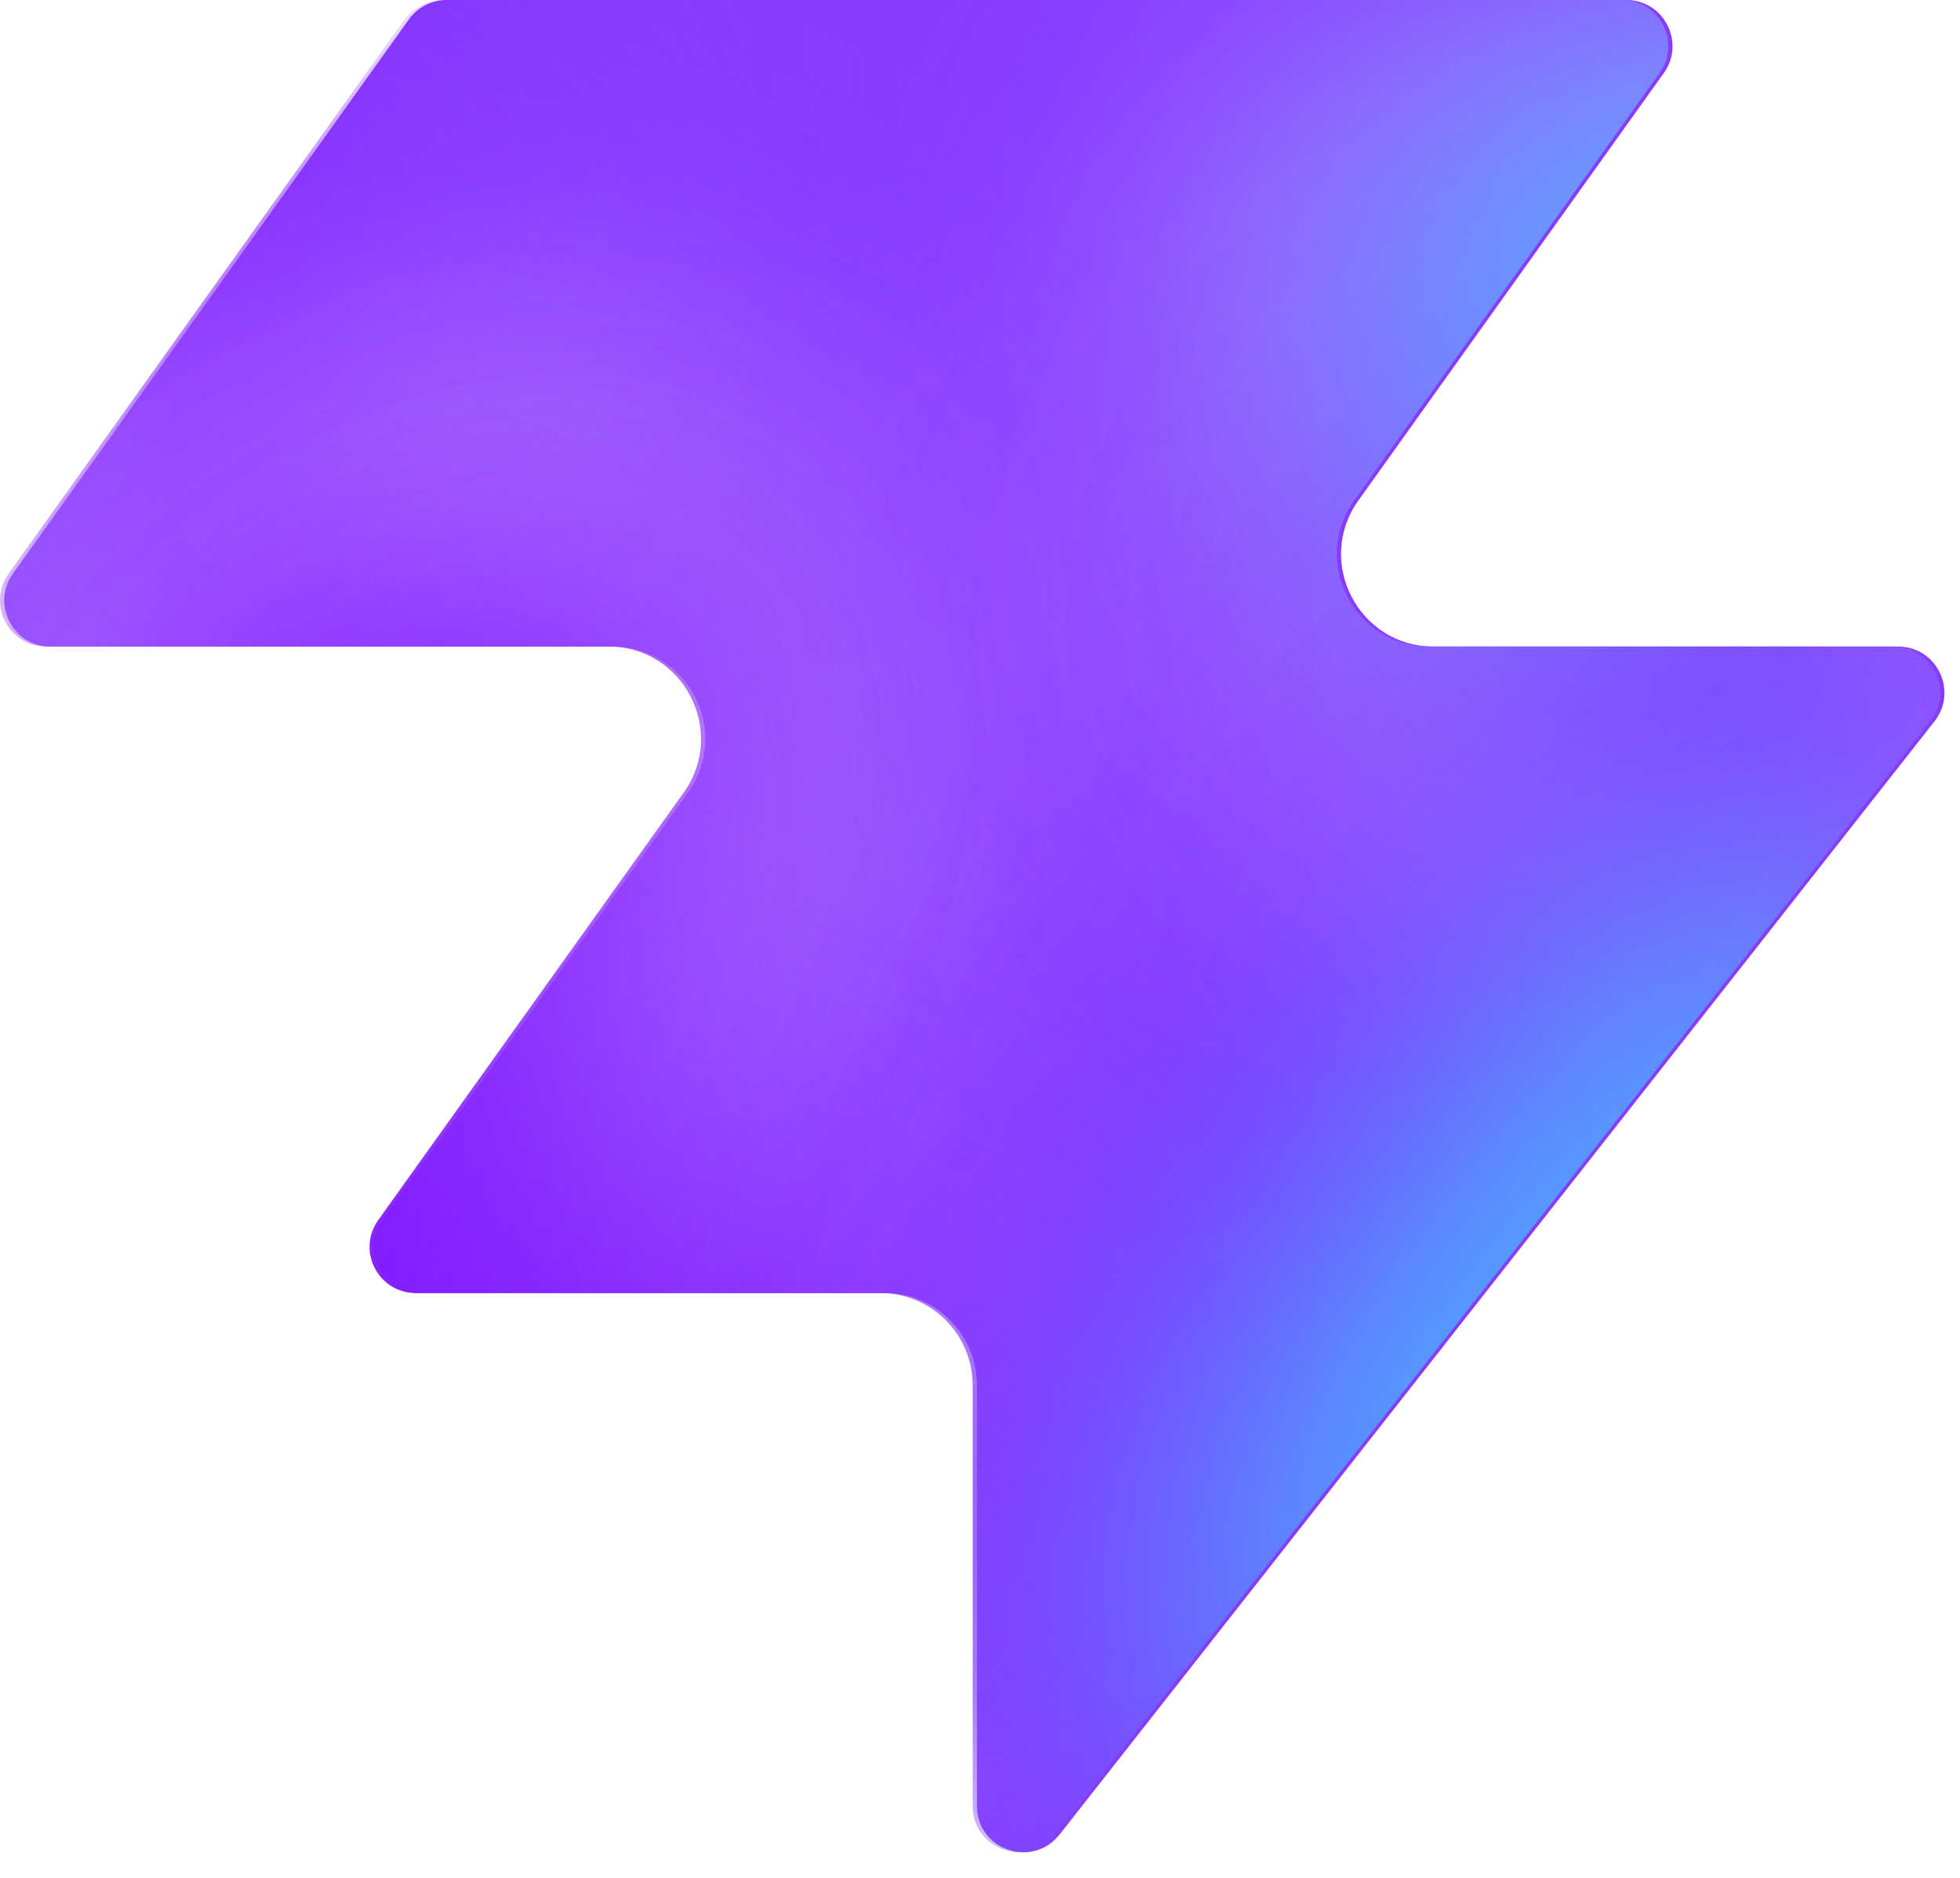
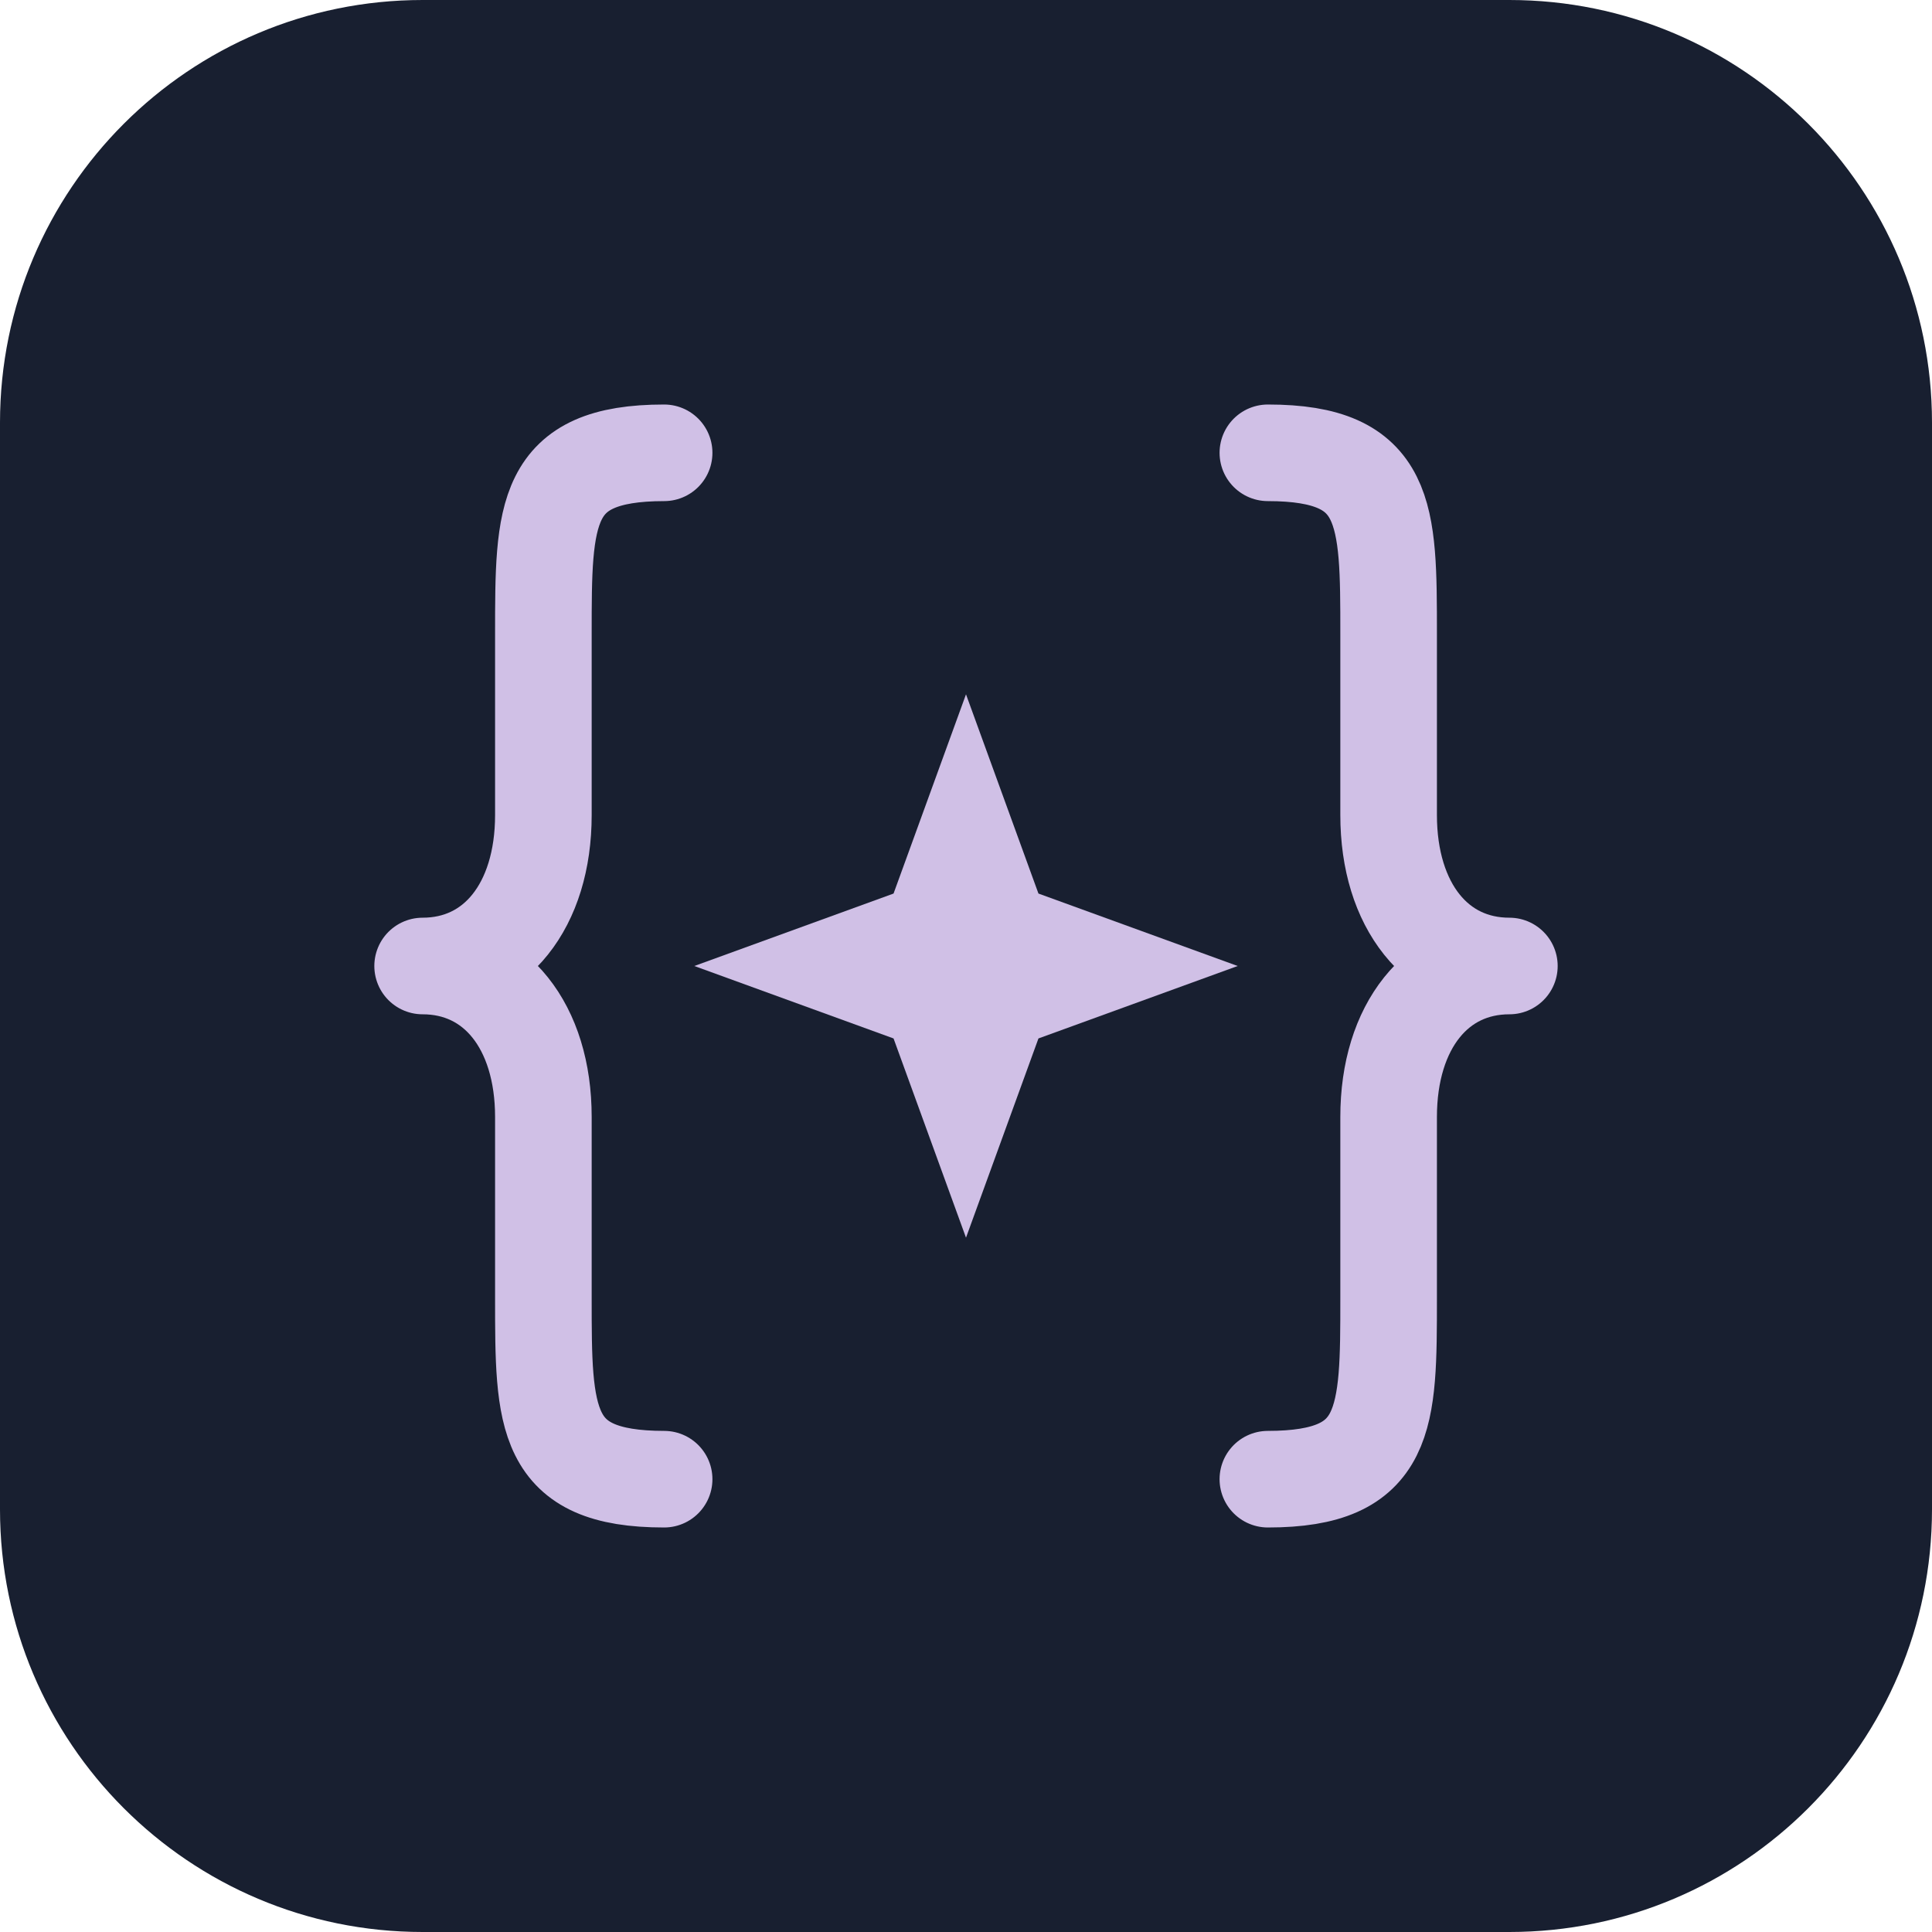
- <svg xmlns="http://www.w3.org/2000/svg" width="48" height="46" fill="none" viewBox="0 0 48 46">
-   <path fill="#863bff" d="M25.946 44.938c-.664.845-2.021.375-2.021-.698V33.937a2.26 2.26 0 0 0-2.262-2.262H10.287c-.92 0-1.456-1.04-.92-1.788l7.48-10.471c1.07-1.497 0-3.578-1.842-3.578H1.237c-.92 0-1.456-1.04-.92-1.788L10.013.474c.214-.297.556-.474.92-.474h28.894c.92 0 1.456 1.04.92 1.788l-7.48 10.471c-1.07 1.498 0 3.579 1.842 3.579h11.377c.943 0 1.473 1.088.89 1.83L25.947 44.94z" style="fill:#863bff;fill:color(display-p3 .525 .23 1);fill-opacity:1" />
-   <mask id="a" width="48" height="46" x="0" y="0" maskUnits="userSpaceOnUse" style="mask-type:alpha">
-     <path fill="#000" d="M25.842 44.938c-.664.844-2.021.375-2.021-.698V33.937a2.26 2.26 0 0 0-2.262-2.262H10.183c-.92 0-1.456-1.04-.92-1.788l7.48-10.471c1.07-1.498 0-3.579-1.842-3.579H1.133c-.92 0-1.456-1.04-.92-1.787L9.91.473c.214-.297.556-.474.92-.474h28.894c.92 0 1.456 1.04.92 1.788l-7.48 10.471c-1.07 1.498 0 3.578 1.842 3.578h11.377c.943 0 1.473 1.088.89 1.832L25.843 44.94z" style="fill:#000;fill-opacity:1" />
-   </mask>
-   <g mask="url(#a)">
-     <g filter="url(#b)">
-       <ellipse cx="5.508" cy="14.704" fill="#ede6ff" rx="5.508" ry="14.704" style="fill:#ede6ff;fill:color(display-p3 .927 .903 1);fill-opacity:1" transform="matrix(.00324 1 1 -.00324 -4.47 31.516)" />
+ <svg xmlns="http://www.w3.org/2000/svg" viewBox="0 0 32 32">
+   <rect width="32" height="32" rx="7" fill="#181f30" />
+   <g transform="translate(4 4)">
+     <g fill="none" stroke="#d0c0e6" stroke-width="1.6" stroke-linecap="round" stroke-linejoin="round">
+       <path d="M7 3.5 C5 3.5 5 4.5 5 6.5 V9.5 C5 11 4.2 12 3 12 C4.2 12 5 13 5 14.5 V17.5 C5 19.5 5 20.5 7 20.5" />
+       <path d="M17 3.5 C19 3.5 19 4.5 19 6.5 V9.5 C19 11 19.8 12 21 12 C19.8 12 19 13 19 14.5 V17.5 C19 19.5 19 20.5 17 20.5" />
    </g>
-     <g filter="url(#c)">
-       <ellipse cx="10.399" cy="29.851" fill="#ede6ff" rx="10.399" ry="29.851" style="fill:#ede6ff;fill:color(display-p3 .927 .903 1);fill-opacity:1" transform="matrix(.00324 1 1 -.00324 -39.328 7.883)" />
-     </g>
-     <g filter="url(#d)">
-       <ellipse cx="5.508" cy="30.487" fill="#7e14ff" rx="5.508" ry="30.487" style="fill:#7e14ff;fill:color(display-p3 .492 .077 1);fill-opacity:1" transform="rotate(89.814 -25.913 -14.639)scale(1 -1)" />
-     </g>
-     <g filter="url(#e)">
-       <ellipse cx="5.508" cy="30.599" fill="#7e14ff" rx="5.508" ry="30.599" style="fill:#7e14ff;fill:color(display-p3 .492 .077 1);fill-opacity:1" transform="rotate(89.814 -32.644 -3.334)scale(1 -1)" />
-     </g>
-     <g filter="url(#f)">
-       <ellipse cx="5.508" cy="30.599" fill="#7e14ff" rx="5.508" ry="30.599" style="fill:#7e14ff;fill:color(display-p3 .492 .077 1);fill-opacity:1" transform="matrix(.00324 1 1 -.00324 -34.34 30.47)" />
-     </g>
-     <g filter="url(#g)">
-       <ellipse cx="14.072" cy="22.078" fill="#ede6ff" rx="14.072" ry="22.078" style="fill:#ede6ff;fill:color(display-p3 .927 .903 1);fill-opacity:1" transform="rotate(93.35 24.506 48.493)scale(-1 1)" />
-     </g>
-     <g filter="url(#h)">
-       <ellipse cx="3.47" cy="21.501" fill="#7e14ff" rx="3.47" ry="21.501" style="fill:#7e14ff;fill:color(display-p3 .492 .077 1);fill-opacity:1" transform="rotate(89.009 28.708 47.59)scale(-1 1)" />
-     </g>
-     <g filter="url(#i)">
-       <ellipse cx="3.47" cy="21.501" fill="#7e14ff" rx="3.47" ry="21.501" style="fill:#7e14ff;fill:color(display-p3 .492 .077 1);fill-opacity:1" transform="rotate(89.009 28.708 47.59)scale(-1 1)" />
-     </g>
-     <g filter="url(#j)">
-       <ellipse cx=".387" cy="8.972" fill="#7e14ff" rx="4.407" ry="29.108" style="fill:#7e14ff;fill:color(display-p3 .492 .077 1);fill-opacity:1" transform="rotate(39.51 .387 8.972)" />
-     </g>
-     <g filter="url(#k)">
-       <ellipse cx="47.523" cy="-6.092" fill="#7e14ff" rx="4.407" ry="29.108" style="fill:#7e14ff;fill:color(display-p3 .492 .077 1);fill-opacity:1" transform="rotate(37.892 47.523 -6.092)" />
-     </g>
-     <g filter="url(#l)">
-       <ellipse cx="41.412" cy="6.333" fill="#47bfff" rx="5.971" ry="9.665" style="fill:#47bfff;fill:color(display-p3 .28 .748 1);fill-opacity:1" transform="rotate(37.892 41.412 6.333)" />
-     </g>
-     <g filter="url(#m)">
-       <ellipse cx="-1.879" cy="38.332" fill="#7e14ff" rx="4.407" ry="29.108" style="fill:#7e14ff;fill:color(display-p3 .492 .077 1);fill-opacity:1" transform="rotate(37.892 -1.88 38.332)" />
-     </g>
-     <g filter="url(#n)">
-       <ellipse cx="-1.879" cy="38.332" fill="#7e14ff" rx="4.407" ry="29.108" style="fill:#7e14ff;fill:color(display-p3 .492 .077 1);fill-opacity:1" transform="rotate(37.892 -1.88 38.332)" />
-     </g>
-     <g filter="url(#o)">
-       <ellipse cx="35.651" cy="29.907" fill="#7e14ff" rx="4.407" ry="29.108" style="fill:#7e14ff;fill:color(display-p3 .492 .077 1);fill-opacity:1" transform="rotate(37.892 35.651 29.907)" />
-     </g>
-     <g filter="url(#p)">
-       <ellipse cx="38.418" cy="32.4" fill="#47bfff" rx="5.971" ry="15.297" style="fill:#47bfff;fill:color(display-p3 .28 .748 1);fill-opacity:1" transform="rotate(37.892 38.418 32.4)" />
-     </g>
+     <path d="M12 7.5 L13.2 10.8 L16.5 12 L13.2 13.2 L12 16.5 L10.8 13.2 L7.5 12 L10.8 10.8 Z" fill="#d0c0e6" />
  </g>
-   <defs>
-     <filter id="b" width="60.045" height="41.654" x="-19.77" y="16.149" color-interpolation-filters="sRGB" filterUnits="userSpaceOnUse">
-       <feFlood flood-opacity="0" result="BackgroundImageFix" />
-       <feBlend in="SourceGraphic" in2="BackgroundImageFix" result="shape" />
-       <feGaussianBlur result="effect1_foregroundBlur_2002_17158" stdDeviation="7.659" />
-     </filter>
-     <filter id="c" width="90.34" height="51.437" x="-54.613" y="-7.533" color-interpolation-filters="sRGB" filterUnits="userSpaceOnUse">
-       <feFlood flood-opacity="0" result="BackgroundImageFix" />
-       <feBlend in="SourceGraphic" in2="BackgroundImageFix" result="shape" />
-       <feGaussianBlur result="effect1_foregroundBlur_2002_17158" stdDeviation="7.659" />
-     </filter>
-     <filter id="d" width="79.355" height="29.4" x="-49.64" y="2.03" color-interpolation-filters="sRGB" filterUnits="userSpaceOnUse">
-       <feFlood flood-opacity="0" result="BackgroundImageFix" />
-       <feBlend in="SourceGraphic" in2="BackgroundImageFix" result="shape" />
-       <feGaussianBlur result="effect1_foregroundBlur_2002_17158" stdDeviation="4.596" />
-     </filter>
-     <filter id="e" width="79.579" height="29.4" x="-45.045" y="20.029" color-interpolation-filters="sRGB" filterUnits="userSpaceOnUse">
-       <feFlood flood-opacity="0" result="BackgroundImageFix" />
-       <feBlend in="SourceGraphic" in2="BackgroundImageFix" result="shape" />
-       <feGaussianBlur result="effect1_foregroundBlur_2002_17158" stdDeviation="4.596" />
-     </filter>
-     <filter id="f" width="79.579" height="29.4" x="-43.513" y="21.178" color-interpolation-filters="sRGB" filterUnits="userSpaceOnUse">
-       <feFlood flood-opacity="0" result="BackgroundImageFix" />
-       <feBlend in="SourceGraphic" in2="BackgroundImageFix" result="shape" />
-       <feGaussianBlur result="effect1_foregroundBlur_2002_17158" stdDeviation="4.596" />
-     </filter>
-     <filter id="g" width="74.749" height="58.852" x="15.756" y="-17.901" color-interpolation-filters="sRGB" filterUnits="userSpaceOnUse">
-       <feFlood flood-opacity="0" result="BackgroundImageFix" />
-       <feBlend in="SourceGraphic" in2="BackgroundImageFix" result="shape" />
-       <feGaussianBlur result="effect1_foregroundBlur_2002_17158" stdDeviation="7.659" />
-     </filter>
-     <filter id="h" width="61.377" height="25.362" x="23.548" y="2.284" color-interpolation-filters="sRGB" filterUnits="userSpaceOnUse">
-       <feFlood flood-opacity="0" result="BackgroundImageFix" />
-       <feBlend in="SourceGraphic" in2="BackgroundImageFix" result="shape" />
-       <feGaussianBlur result="effect1_foregroundBlur_2002_17158" stdDeviation="4.596" />
-     </filter>
-     <filter id="i" width="61.377" height="25.362" x="23.548" y="2.284" color-interpolation-filters="sRGB" filterUnits="userSpaceOnUse">
-       <feFlood flood-opacity="0" result="BackgroundImageFix" />
-       <feBlend in="SourceGraphic" in2="BackgroundImageFix" result="shape" />
-       <feGaussianBlur result="effect1_foregroundBlur_2002_17158" stdDeviation="4.596" />
-     </filter>
-     <filter id="j" width="56.045" height="63.649" x="-27.636" y="-22.853" color-interpolation-filters="sRGB" filterUnits="userSpaceOnUse">
-       <feFlood flood-opacity="0" result="BackgroundImageFix" />
-       <feBlend in="SourceGraphic" in2="BackgroundImageFix" result="shape" />
-       <feGaussianBlur result="effect1_foregroundBlur_2002_17158" stdDeviation="4.596" />
-     </filter>
-     <filter id="k" width="54.814" height="64.646" x="20.116" y="-38.415" color-interpolation-filters="sRGB" filterUnits="userSpaceOnUse">
-       <feFlood flood-opacity="0" result="BackgroundImageFix" />
-       <feBlend in="SourceGraphic" in2="BackgroundImageFix" result="shape" />
-       <feGaussianBlur result="effect1_foregroundBlur_2002_17158" stdDeviation="4.596" />
-     </filter>
-     <filter id="l" width="33.541" height="35.313" x="24.641" y="-11.323" color-interpolation-filters="sRGB" filterUnits="userSpaceOnUse">
-       <feFlood flood-opacity="0" result="BackgroundImageFix" />
-       <feBlend in="SourceGraphic" in2="BackgroundImageFix" result="shape" />
-       <feGaussianBlur result="effect1_foregroundBlur_2002_17158" stdDeviation="4.596" />
-     </filter>
-     <filter id="m" width="54.814" height="64.646" x="-29.286" y="6.009" color-interpolation-filters="sRGB" filterUnits="userSpaceOnUse">
-       <feFlood flood-opacity="0" result="BackgroundImageFix" />
-       <feBlend in="SourceGraphic" in2="BackgroundImageFix" result="shape" />
-       <feGaussianBlur result="effect1_foregroundBlur_2002_17158" stdDeviation="4.596" />
-     </filter>
-     <filter id="n" width="54.814" height="64.646" x="-29.286" y="6.009" color-interpolation-filters="sRGB" filterUnits="userSpaceOnUse">
-       <feFlood flood-opacity="0" result="BackgroundImageFix" />
-       <feBlend in="SourceGraphic" in2="BackgroundImageFix" result="shape" />
-       <feGaussianBlur result="effect1_foregroundBlur_2002_17158" stdDeviation="4.596" />
-     </filter>
-     <filter id="o" width="54.814" height="64.646" x="8.244" y="-2.416" color-interpolation-filters="sRGB" filterUnits="userSpaceOnUse">
-       <feFlood flood-opacity="0" result="BackgroundImageFix" />
-       <feBlend in="SourceGraphic" in2="BackgroundImageFix" result="shape" />
-       <feGaussianBlur result="effect1_foregroundBlur_2002_17158" stdDeviation="4.596" />
-     </filter>
-     <filter id="p" width="39.409" height="43.623" x="18.713" y="10.588" color-interpolation-filters="sRGB" filterUnits="userSpaceOnUse">
-       <feFlood flood-opacity="0" result="BackgroundImageFix" />
-       <feBlend in="SourceGraphic" in2="BackgroundImageFix" result="shape" />
-       <feGaussianBlur result="effect1_foregroundBlur_2002_17158" stdDeviation="4.596" />
-     </filter>
-   </defs>
</svg>
